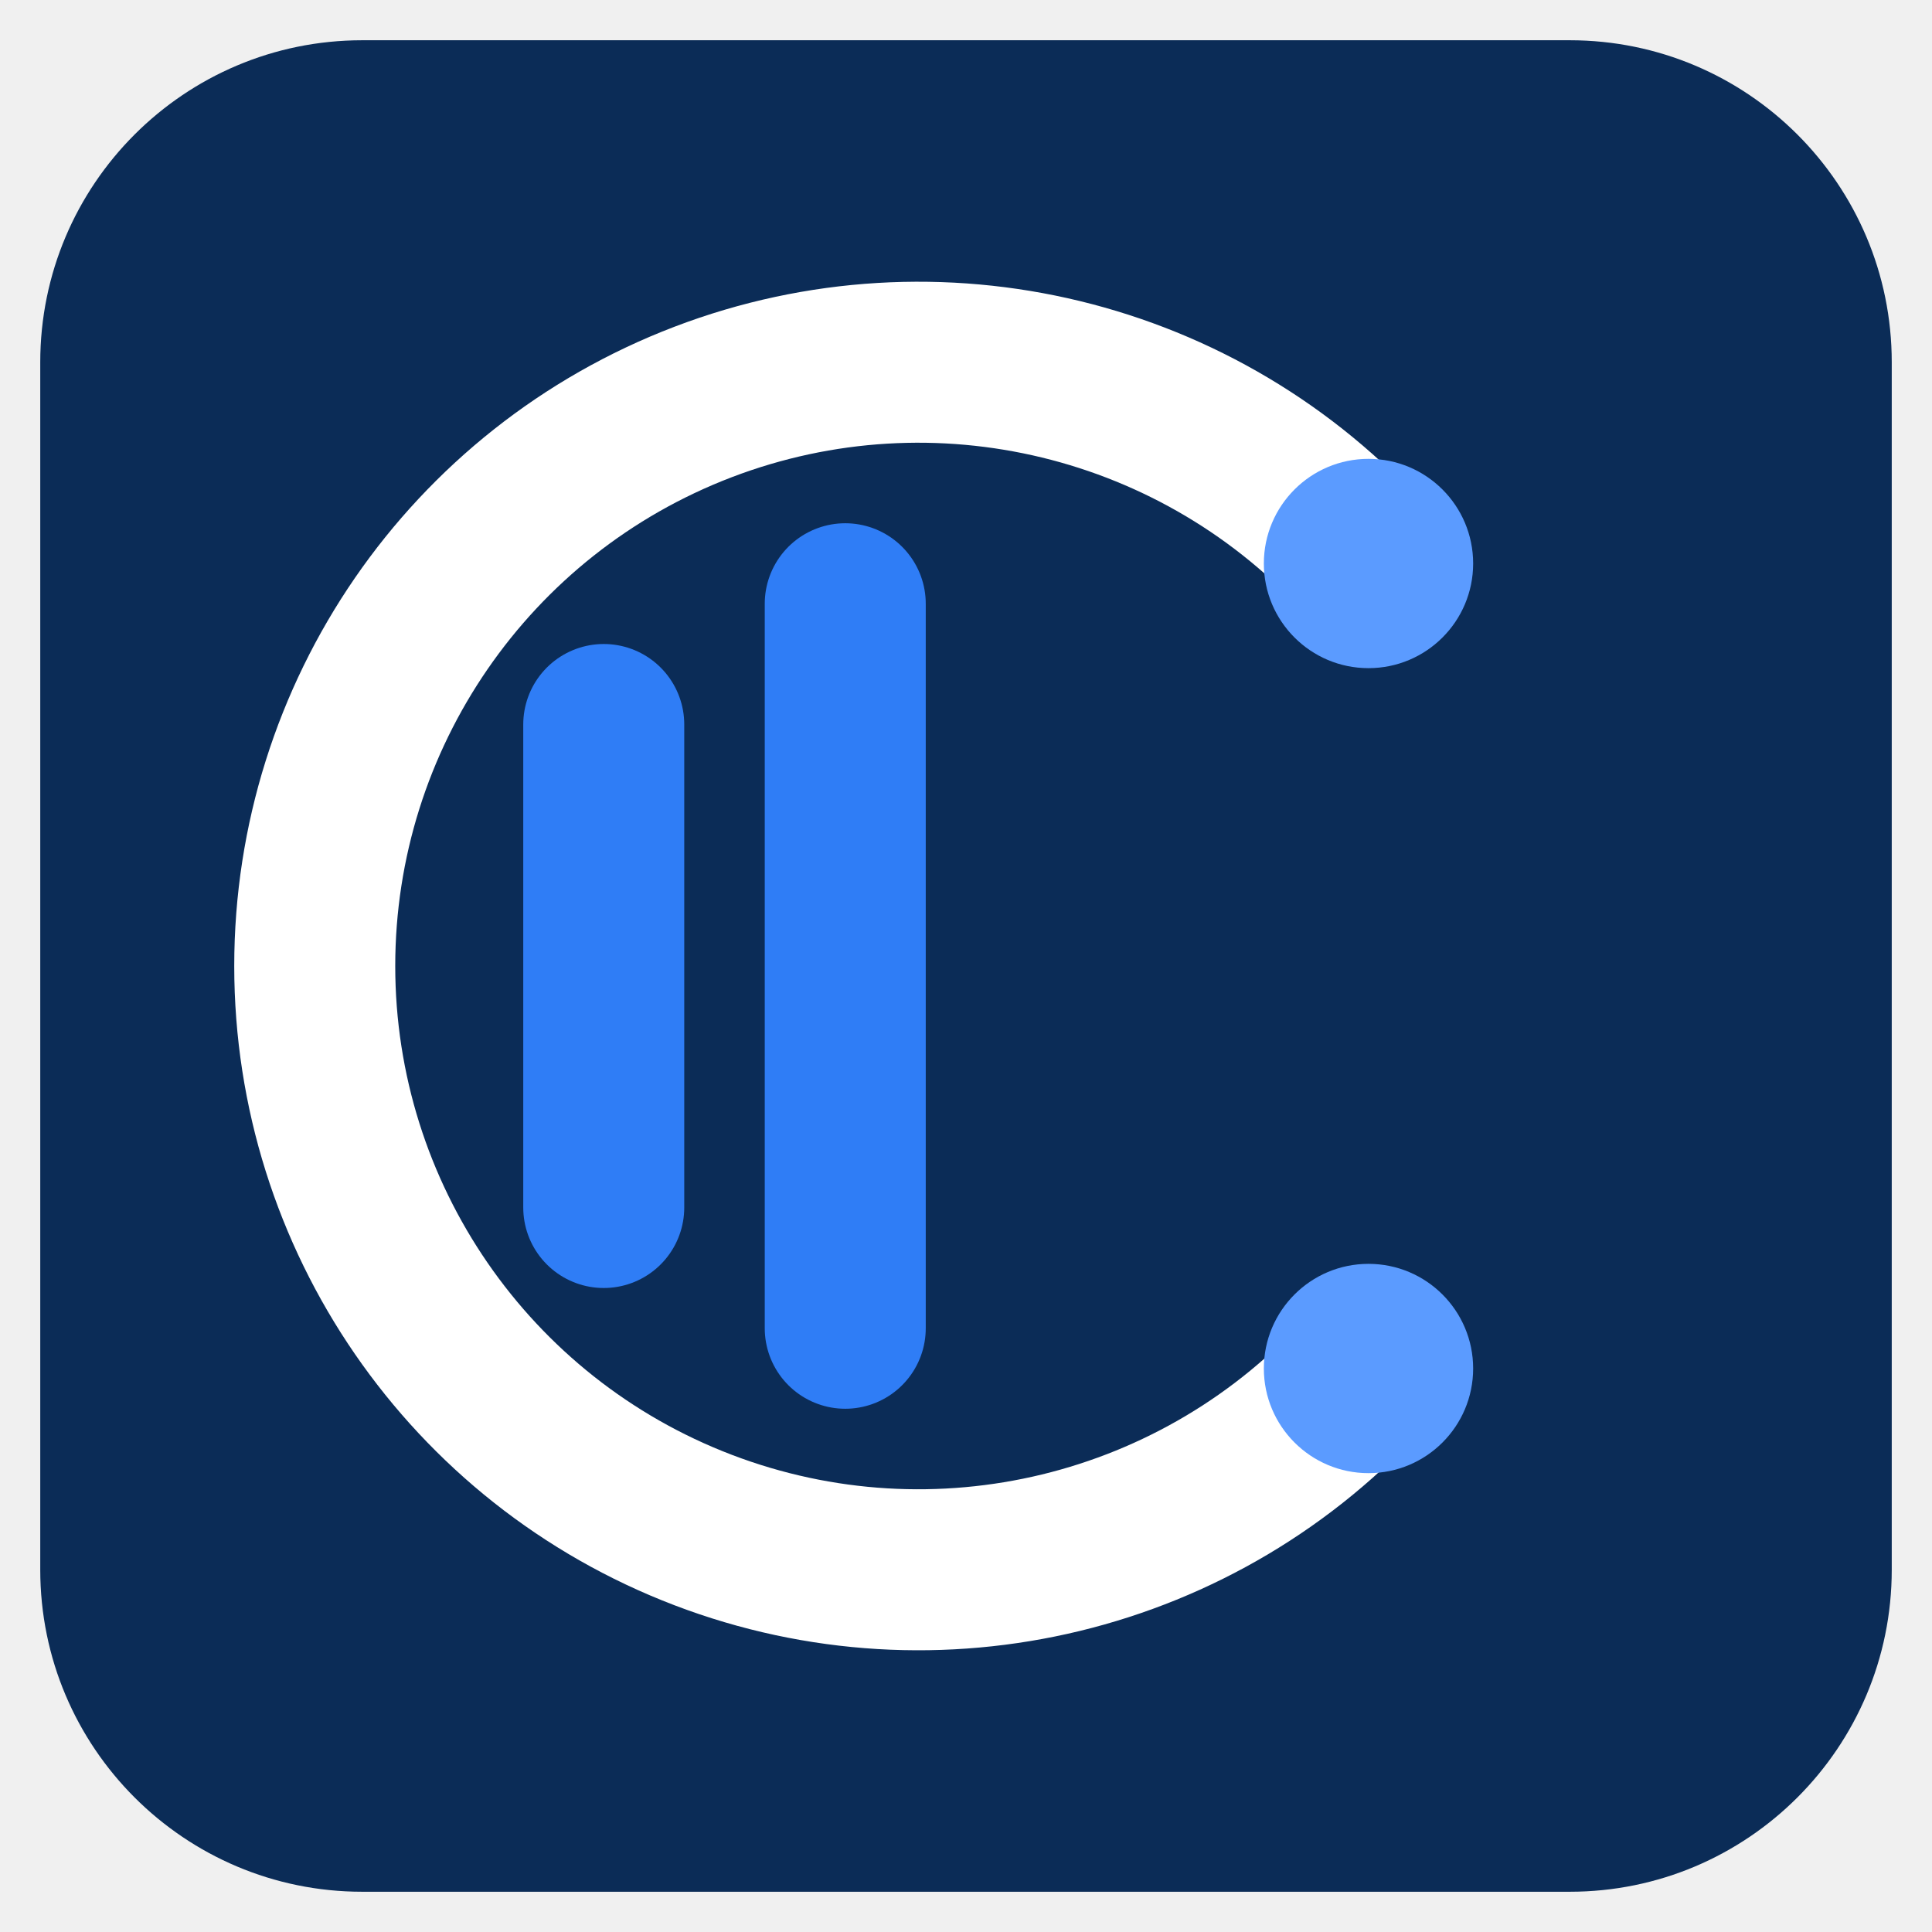
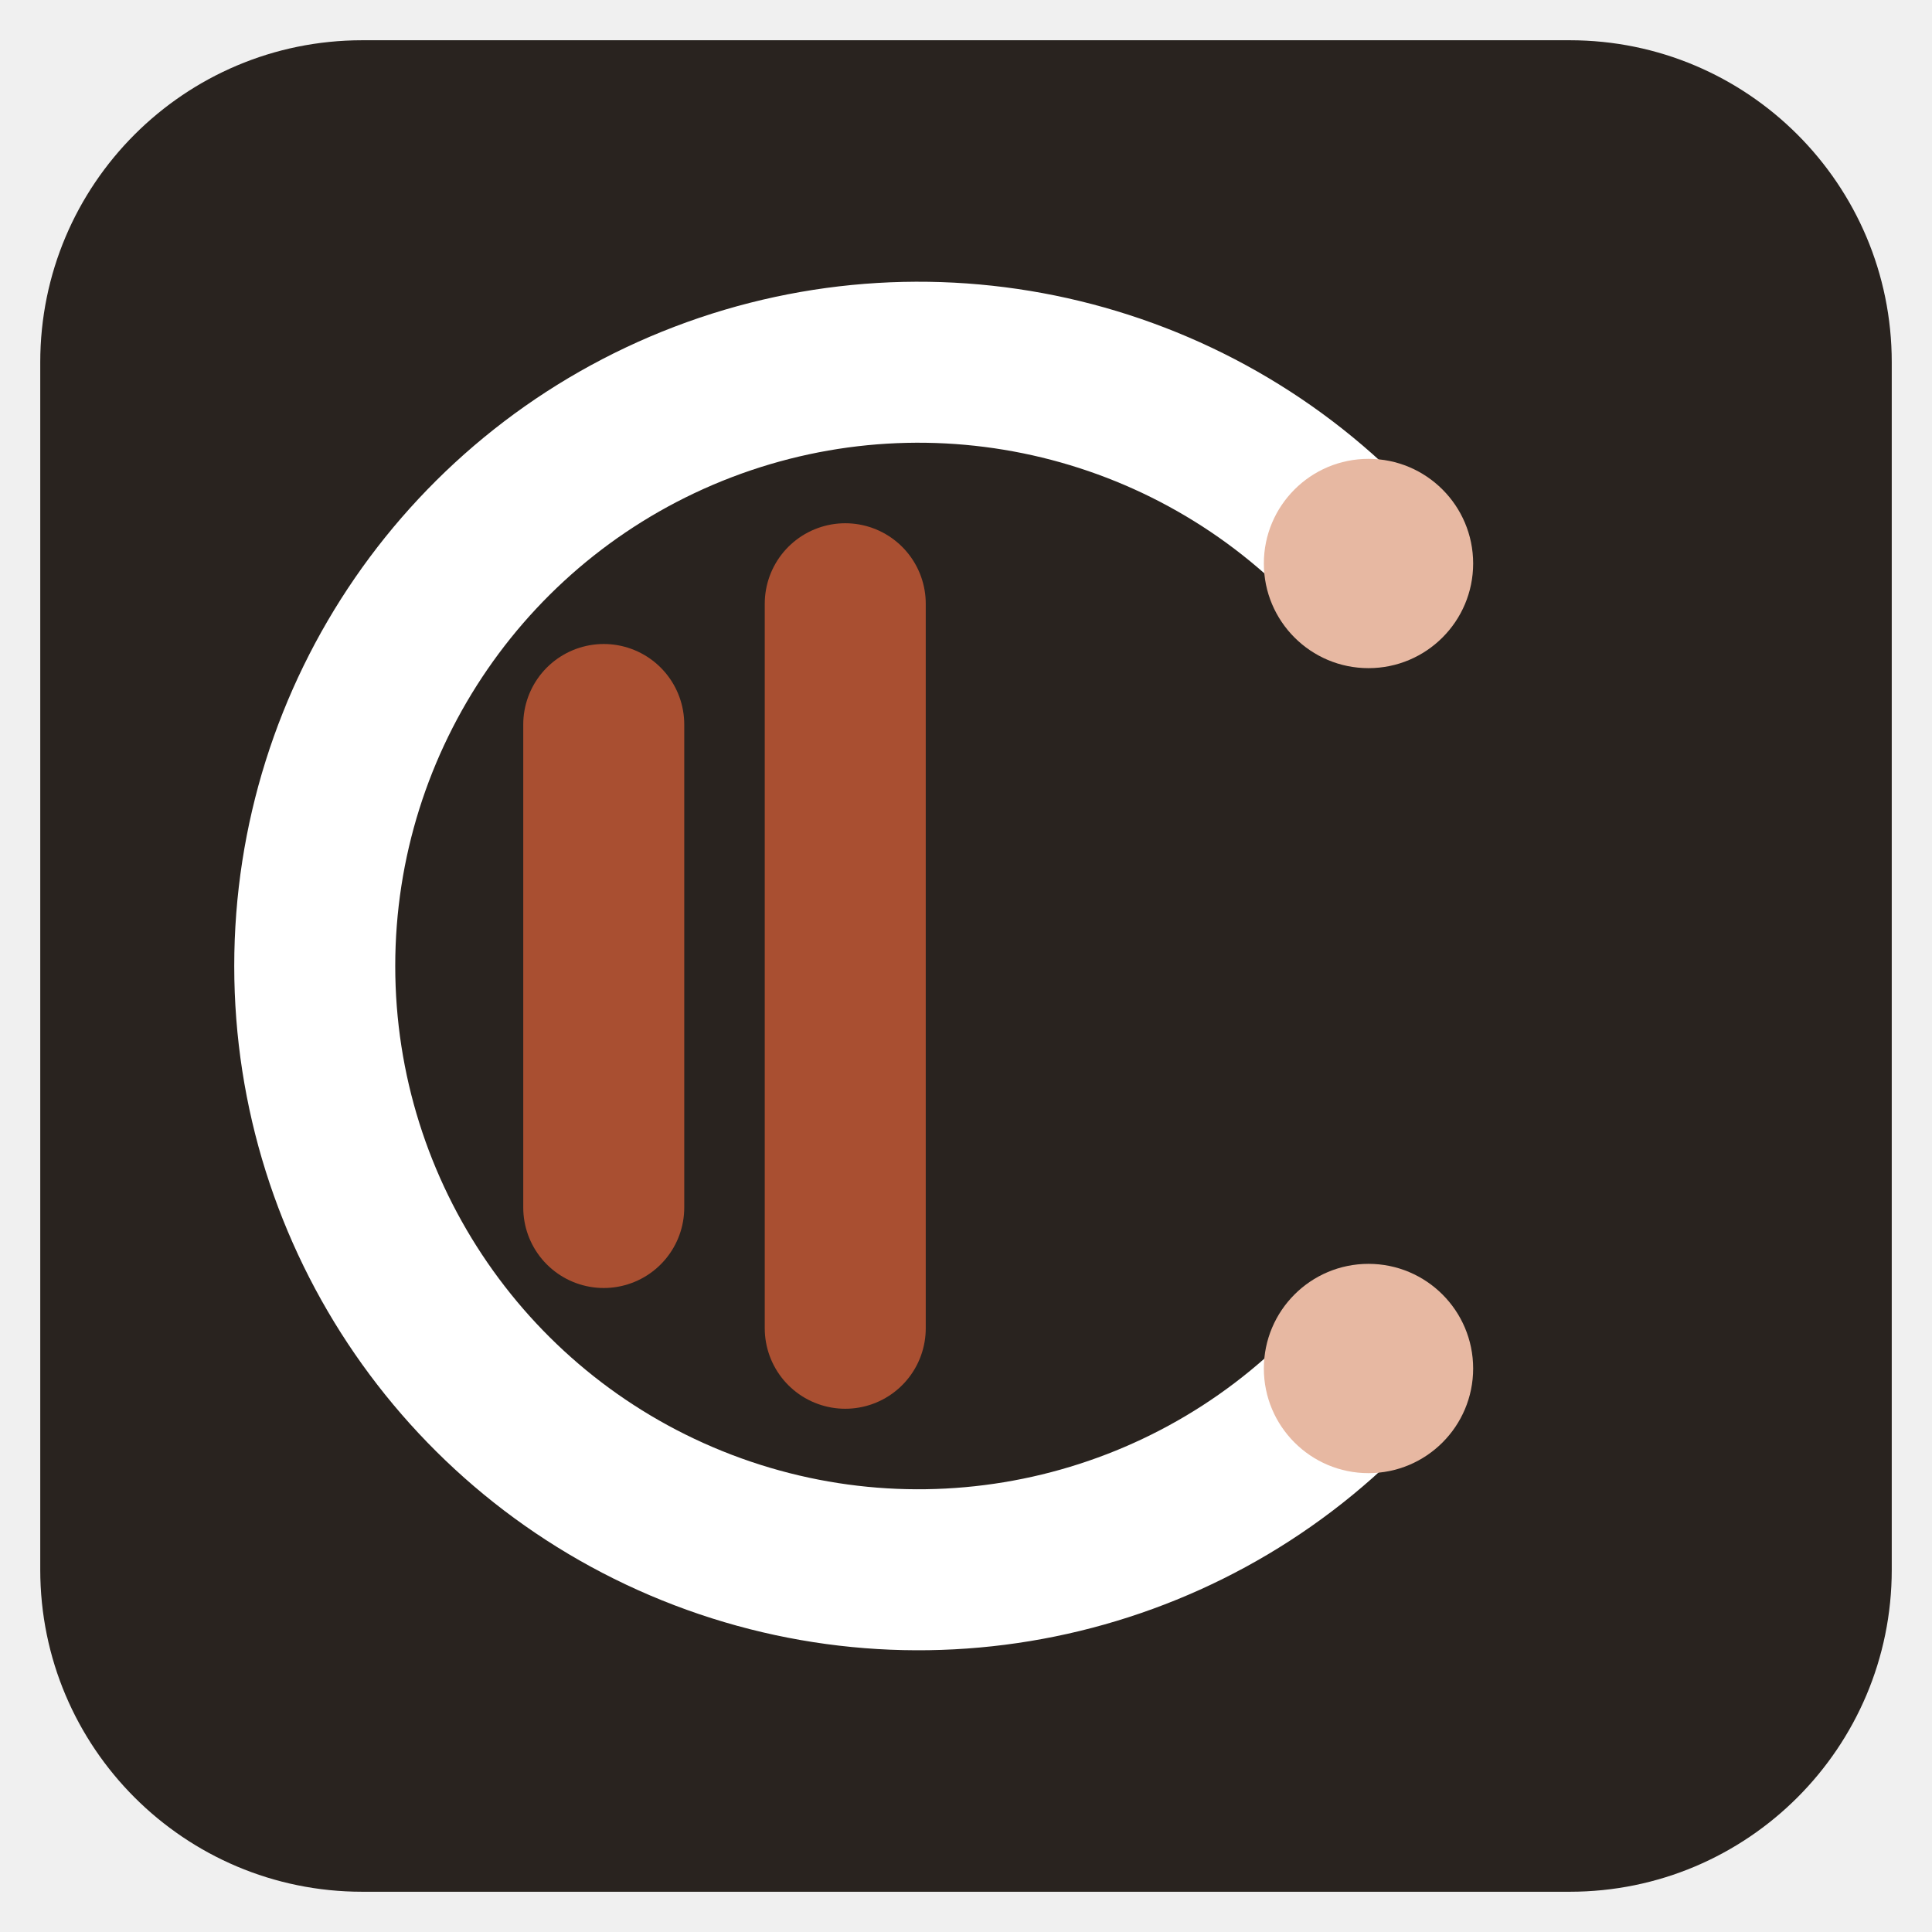
<svg xmlns="http://www.w3.org/2000/svg" viewBox="0 0 48 48" role="img" aria-label="Capital Garage Door Co. mark">
-   <rect x="1" y="1" width="46" height="46" rx="8" fill="#0B2C57" />
+   <rect x="1" y="1" width="46" height="46" rx="8" fill="#29231F" />
  <path d="M34 14 A15 15 0 1 0 34 34" fill="none" stroke="#FFFFFF" stroke-width="4" stroke-linecap="round" />
-   <line x1="15" y1="18" x2="15" y2="30" stroke="#2F7DF6" stroke-width="4" stroke-linecap="round" />
-   <line x1="21" y1="15" x2="21" y2="33" stroke="#2F7DF6" stroke-width="4" stroke-linecap="round" />
-   <circle cx="34" cy="14" r="2.6" fill="#5B9BFF" />
-   <circle cx="34" cy="34" r="2.6" fill="#5B9BFF" />
+   <line x1="15" y1="18" x2="15" y2="30" stroke="#A94F31" stroke-width="4" stroke-linecap="round" />
+   <line x1="21" y1="15" x2="21" y2="33" stroke="#A94F31" stroke-width="4" stroke-linecap="round" />
+   <circle cx="34" cy="14" r="2.6" fill="#E7B8A2" />
+   <circle cx="34" cy="34" r="2.6" fill="#E7B8A2" />
</svg>
